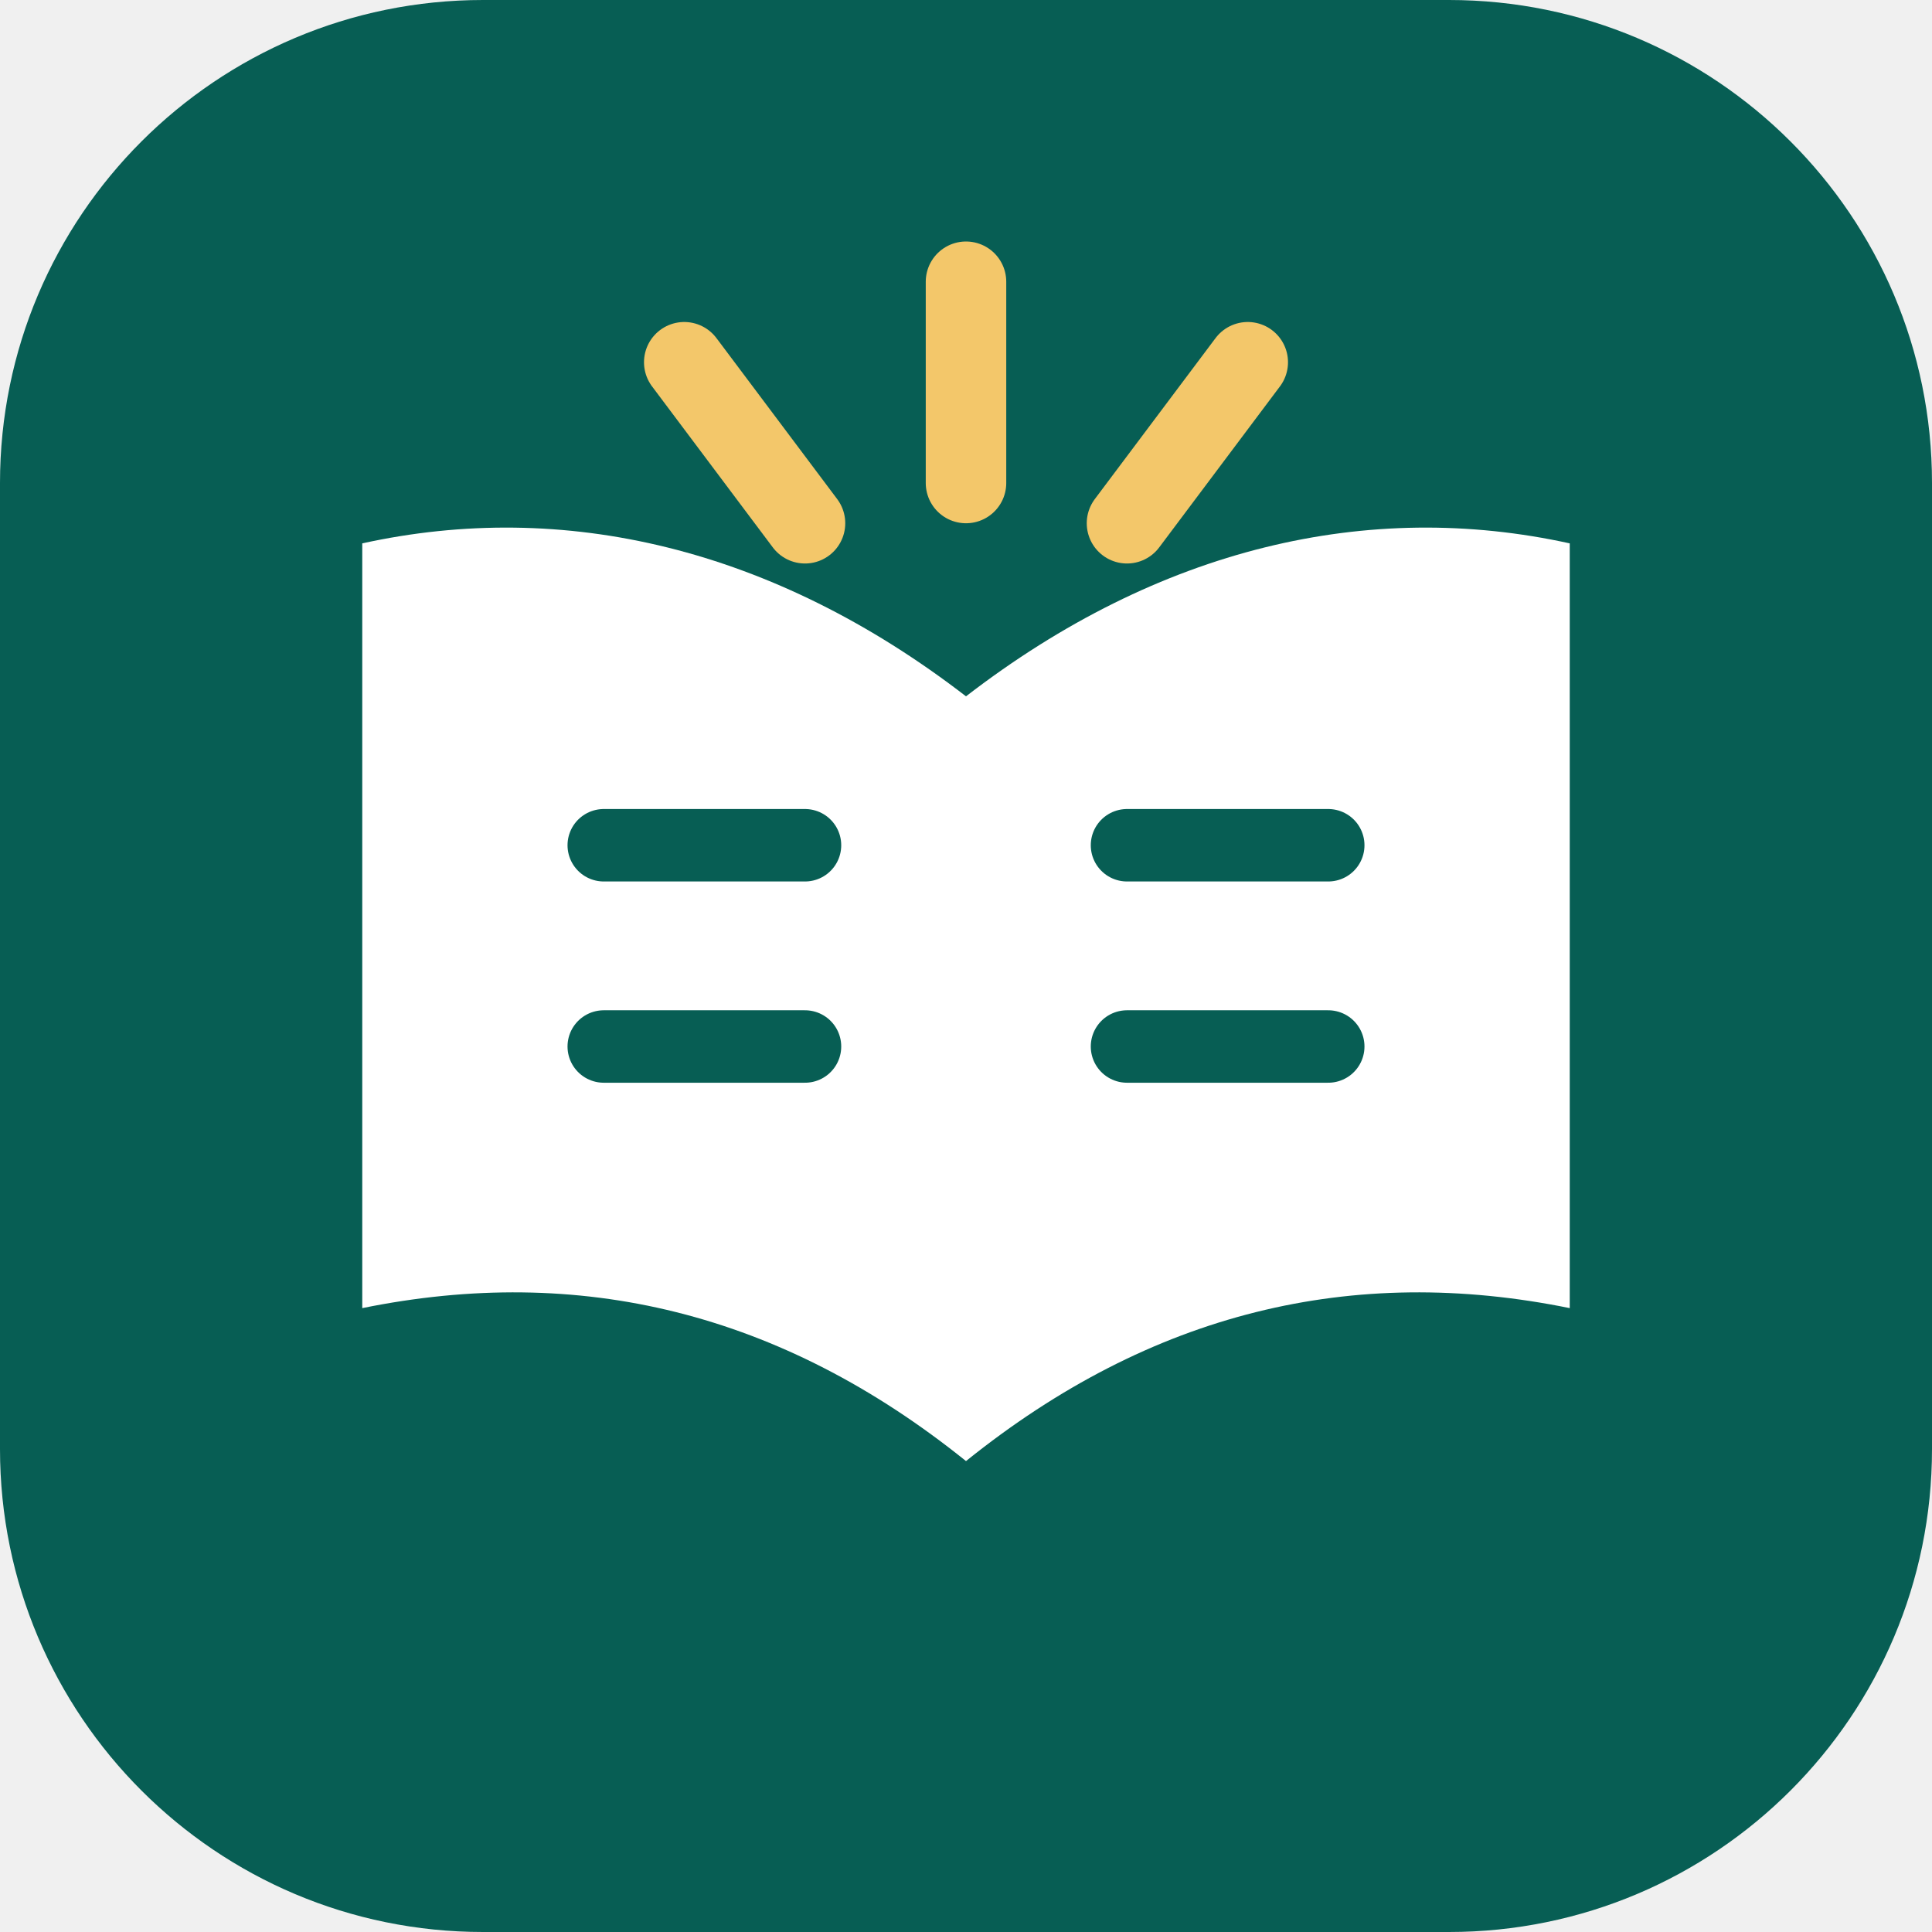
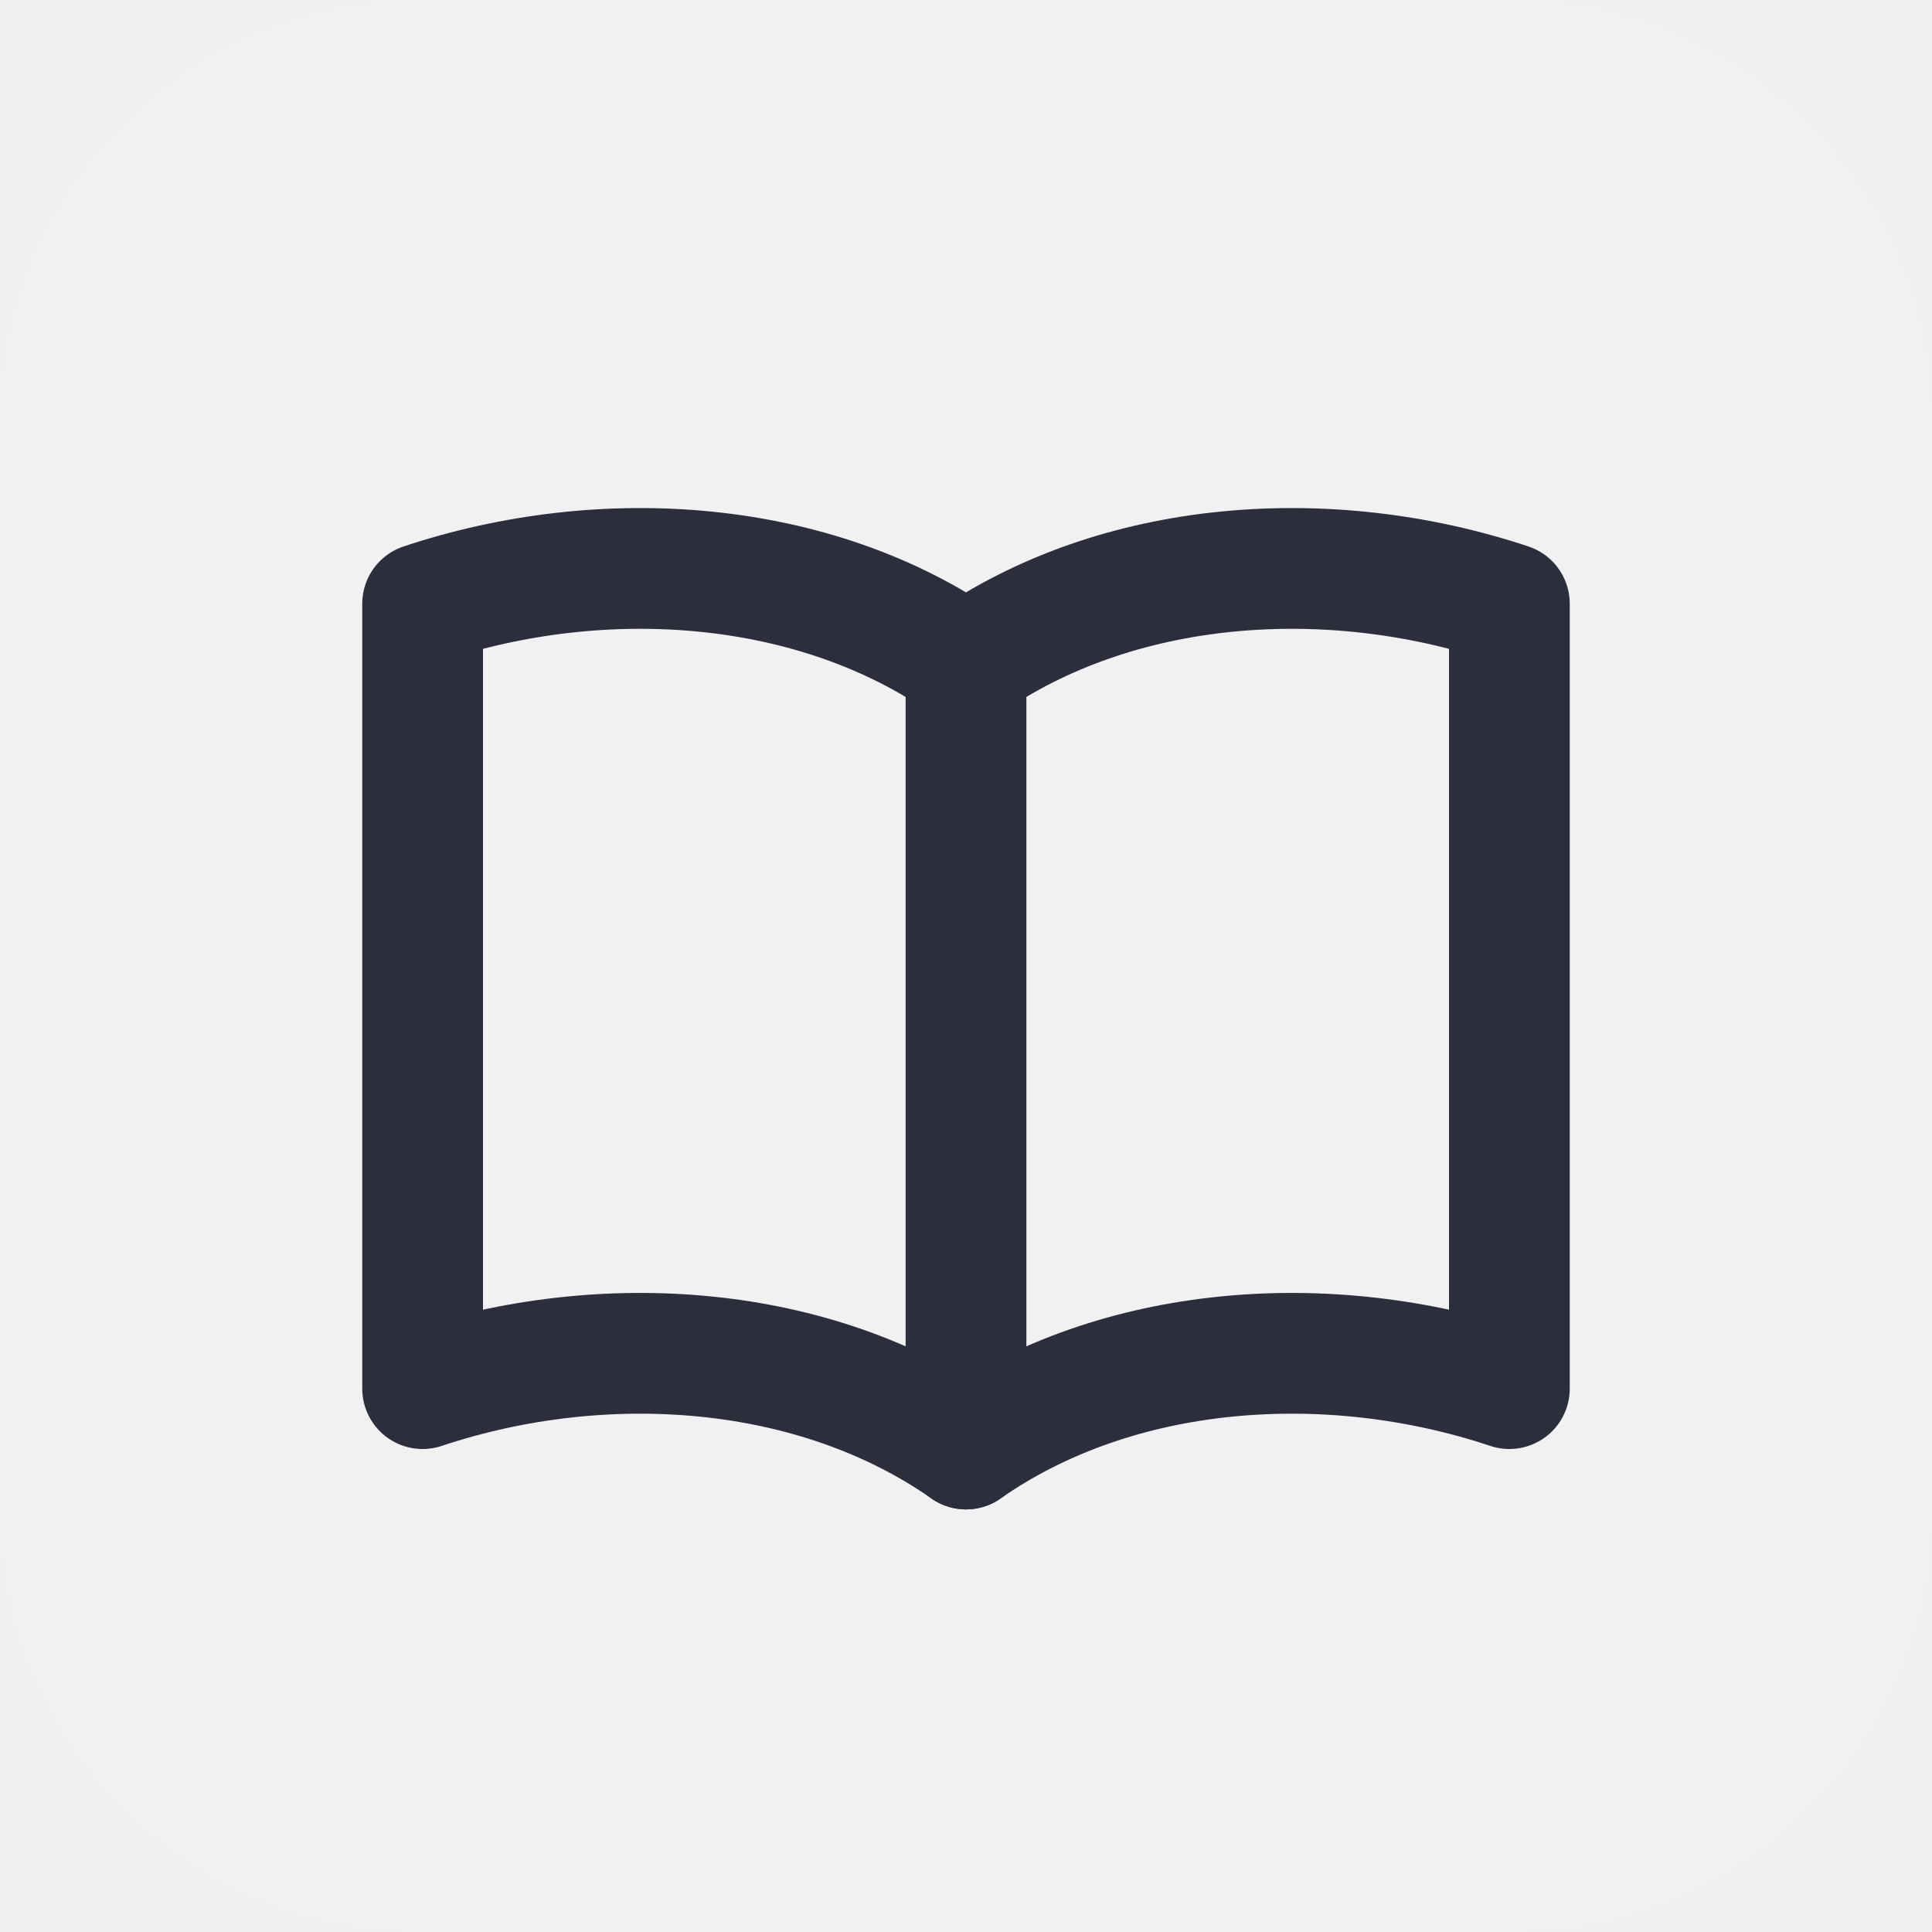
- <svg xmlns="http://www.w3.org/2000/svg" viewBox="0 0 48 48" role="img" aria-labelledby="t d">
-   <rect width="48" height="48" rx="12" fill="#075e54" />
-   <path d="M9 13.5c5-1.1 10.2.1 15 3.8v19c-4.6-3.7-9.6-4.9-15-3.8zm30 0c-5-1.1-10.2.1-15 3.8v19c4.6-3.7 9.6-4.9 15-3.8z" fill="#fff" />
-   <path d="M15 21h5m13 0h-5M15 26h5m13 0h-5" fill="none" stroke="#075e54" stroke-linecap="round" stroke-width="1.8" />
-   <path d="M24 7v5m-7-3 3 4m11-4-3 4" fill="none" stroke="#f3c76a" stroke-linecap="round" stroke-width="2" />
+ <svg xmlns="http://www.w3.org/2000/svg" width="128" height="128" viewBox="0 0 128 128">
+   <rect width="128" height="128" rx="28" fill="#f1f1f4" />
+   <g fill="none" stroke="#2c2e3c" stroke-width="8" stroke-linecap="round" stroke-linejoin="round">
+     <path d="M64 44C54 37 40 36 28 40V92C40 88 54 89 64 96C74 89 88 88 100 92V40C88 36 74 37 64 44Z" />
+     <path d="M64 44V96" />
+   </g>
</svg>
